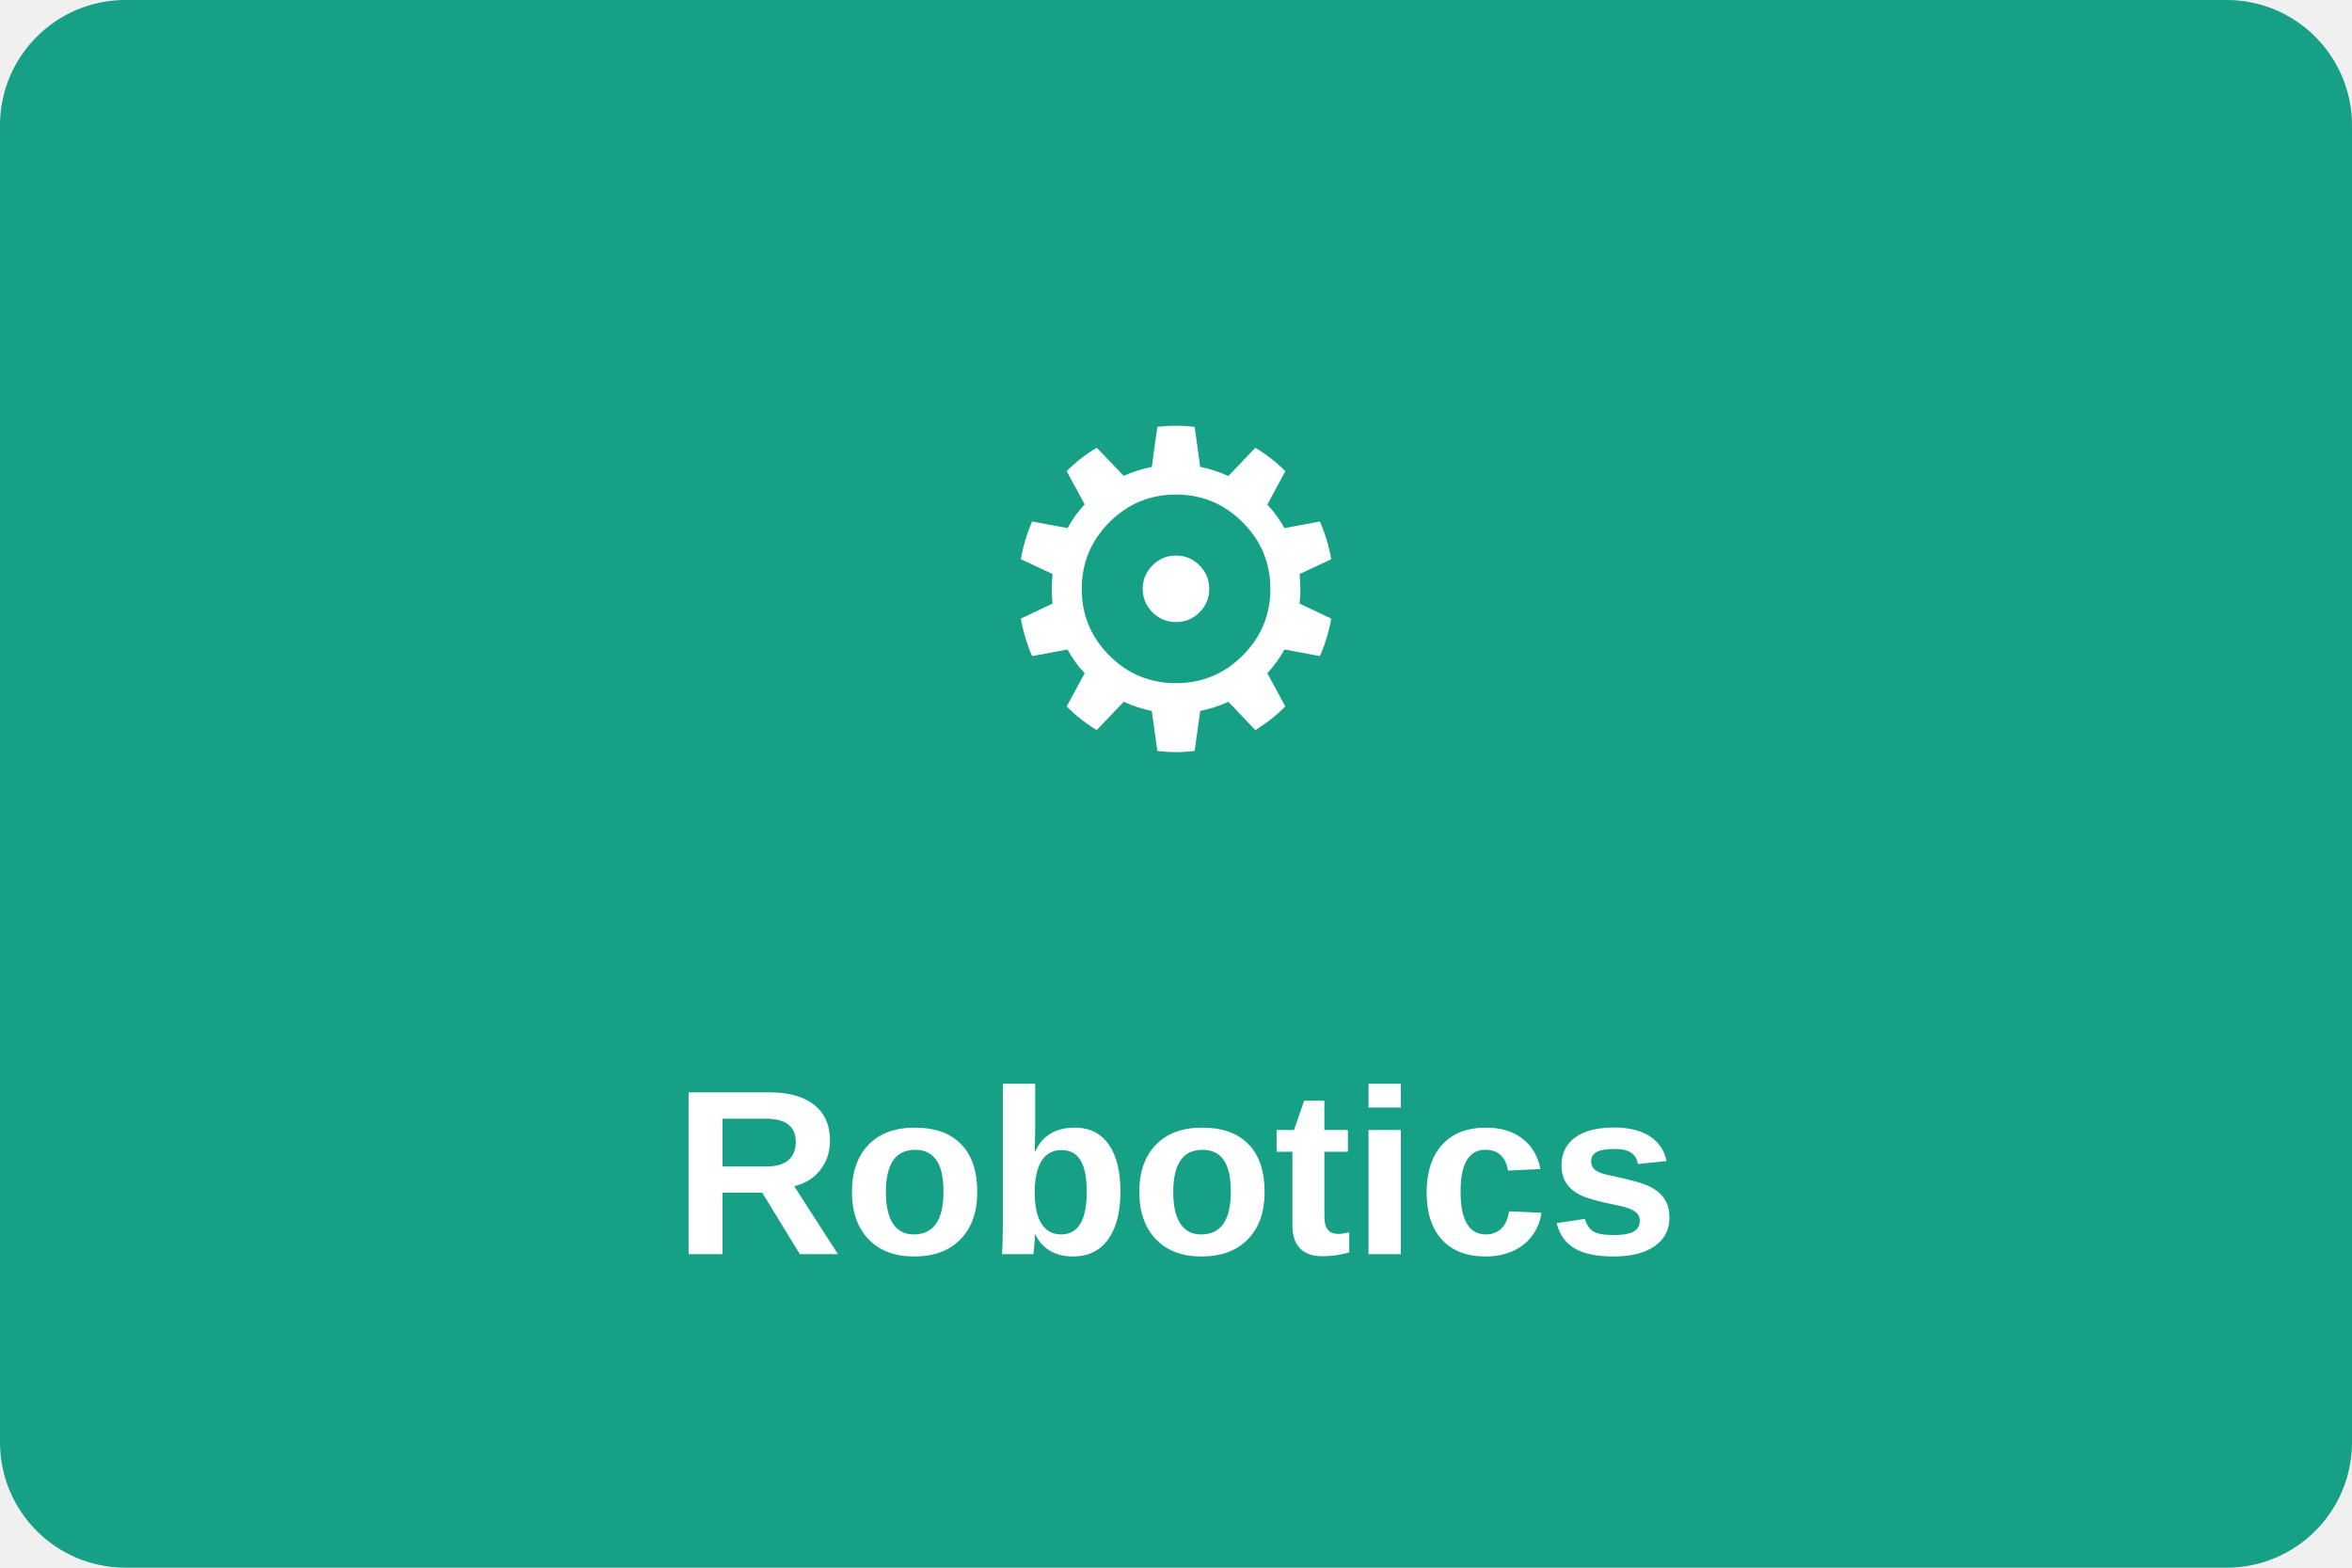
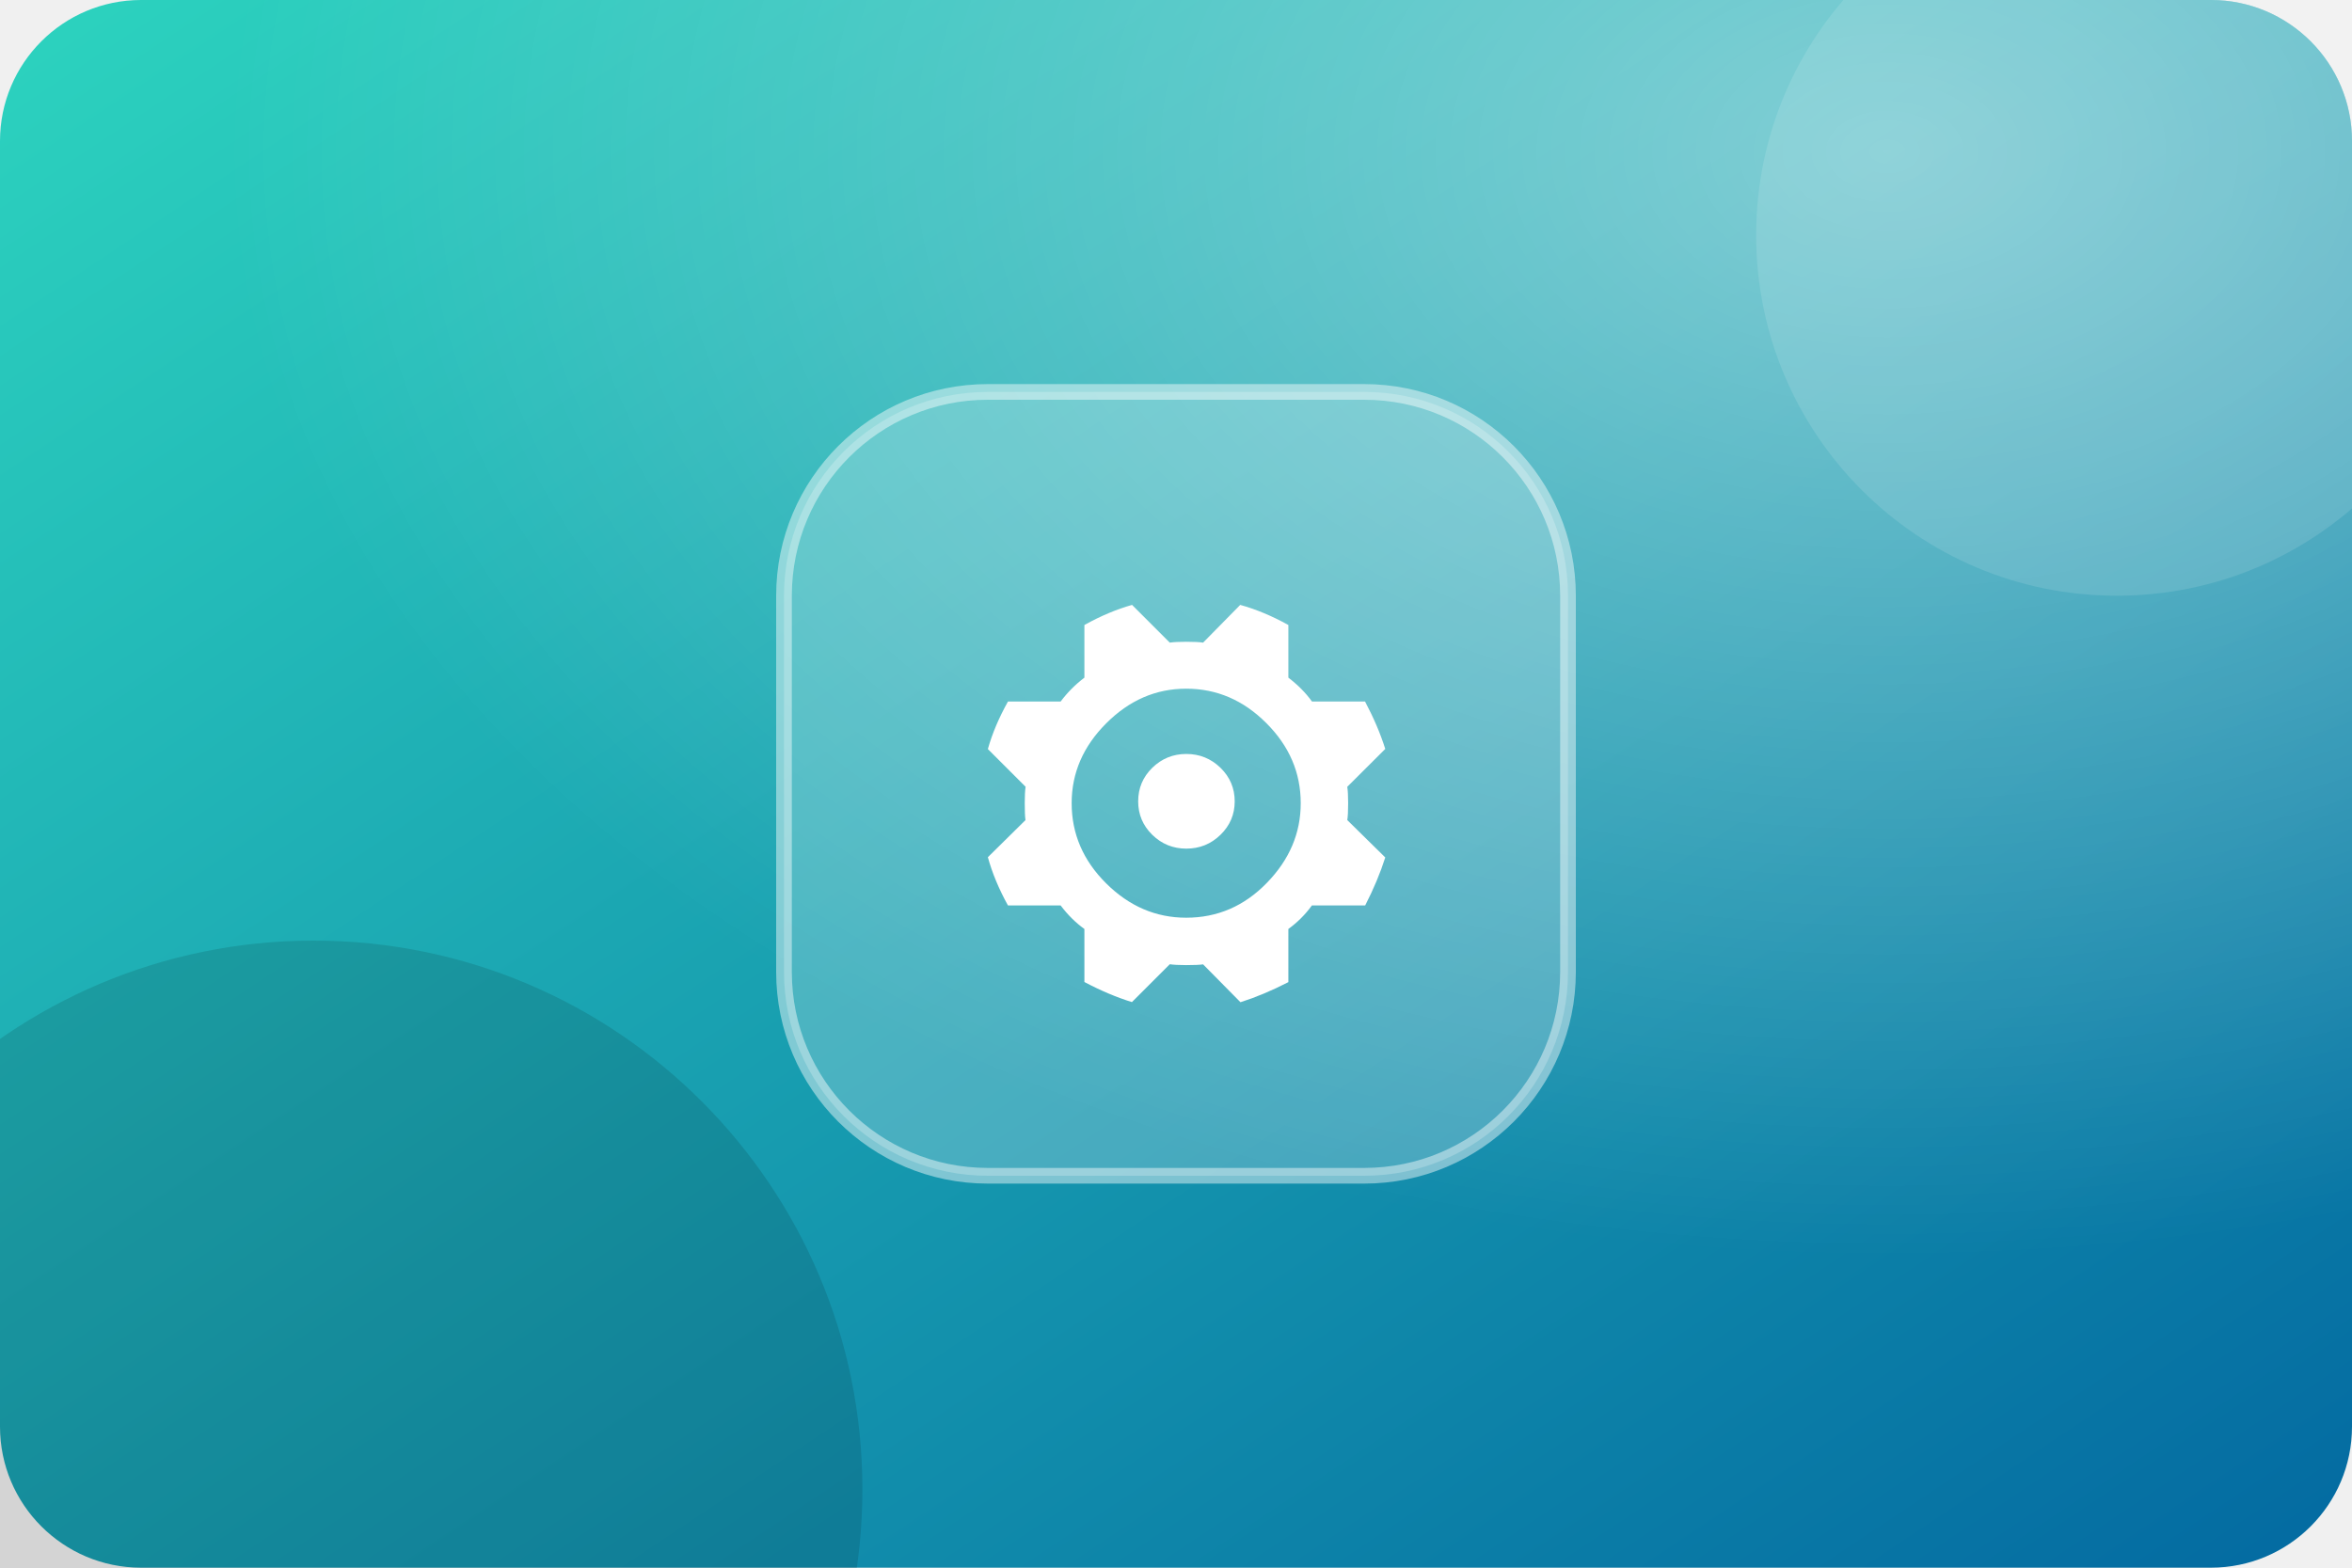
<svg xmlns="http://www.w3.org/2000/svg" width="300" height="200" viewBox="0 0 300 200">
-   <rect width="300" height="200" rx="16" fill="#16a085" />
-   <text x="150" y="95" font-family="Arial, sans-serif" font-size="56" fill="#fff" text-anchor="middle">⚙</text>
-   <text x="150" y="160" font-family="Arial, sans-serif" font-size="30" font-weight="bold" fill="#fff" text-anchor="middle">Robotics</text>
+   <defs>
+     <linearGradient id="g" x1="0" y1="0" x2="1" y2="1">
+       <stop offset="0" stop-color="#2dd4bf" />
+       <stop offset="1" stop-color="#0369a1" />
+     </linearGradient>
+     <radialGradient id="shine" cx="0.8" cy="0.1" r="0.7">
+       <stop offset="0" stop-color="#ffffff" stop-opacity="0.45" />
+       <stop offset="1" stop-color="#ffffff" stop-opacity="0" />
+     </radialGradient>
+   </defs>
+   <rect width="300" height="200" rx="18" fill="url(#g)" />
+   <rect width="300" height="200" rx="18" fill="url(#shine)" />
+   <circle cx="40" cy="190" r="70" fill="#000000" fill-opacity="0.12" />
+   <circle cx="270" cy="30" r="46" fill="#ffffff" fill-opacity="0.12" />
+   <rect x="100" y="50" width="100" height="100" rx="26" fill="#ffffff" fill-opacity="0.22" stroke="#ffffff" stroke-opacity="0.45" stroke-width="2" />
+   <text x="150" y="123" font-family="Georgia, 'Times New Roman', serif" font-size="64" font-weight="bold" fill="#ffffff" text-anchor="middle">⚙</text>
</svg>
